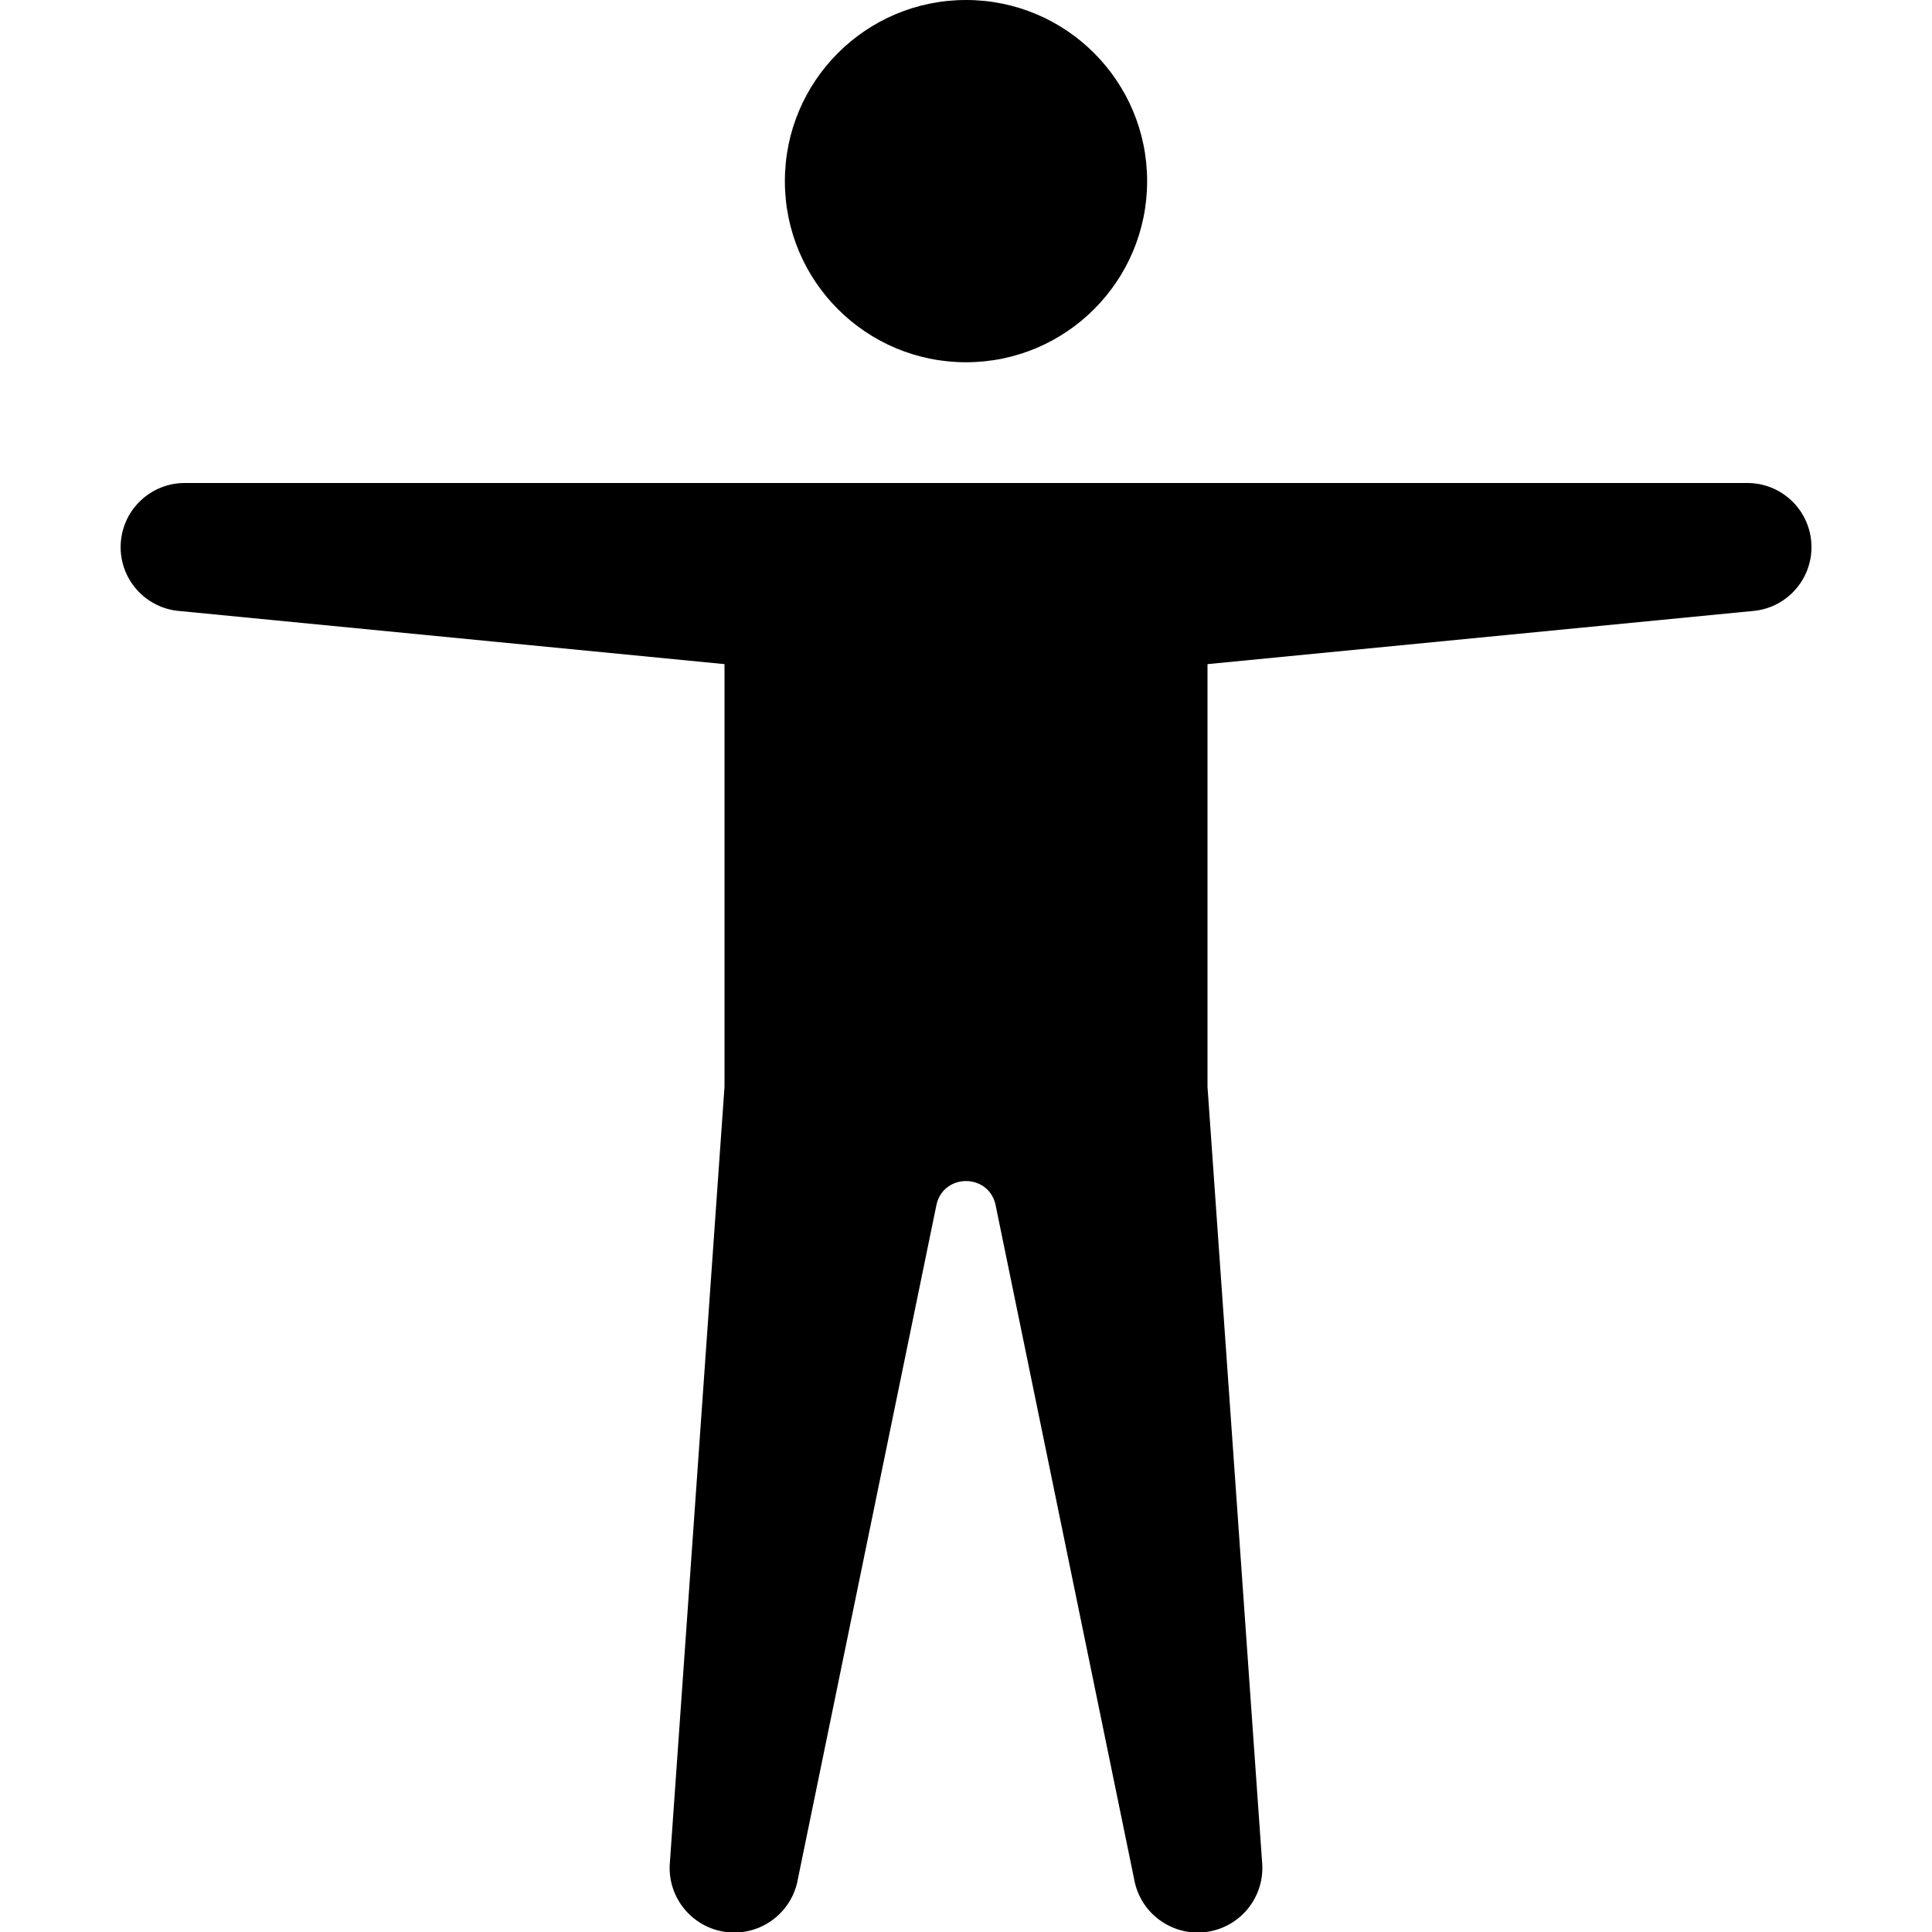
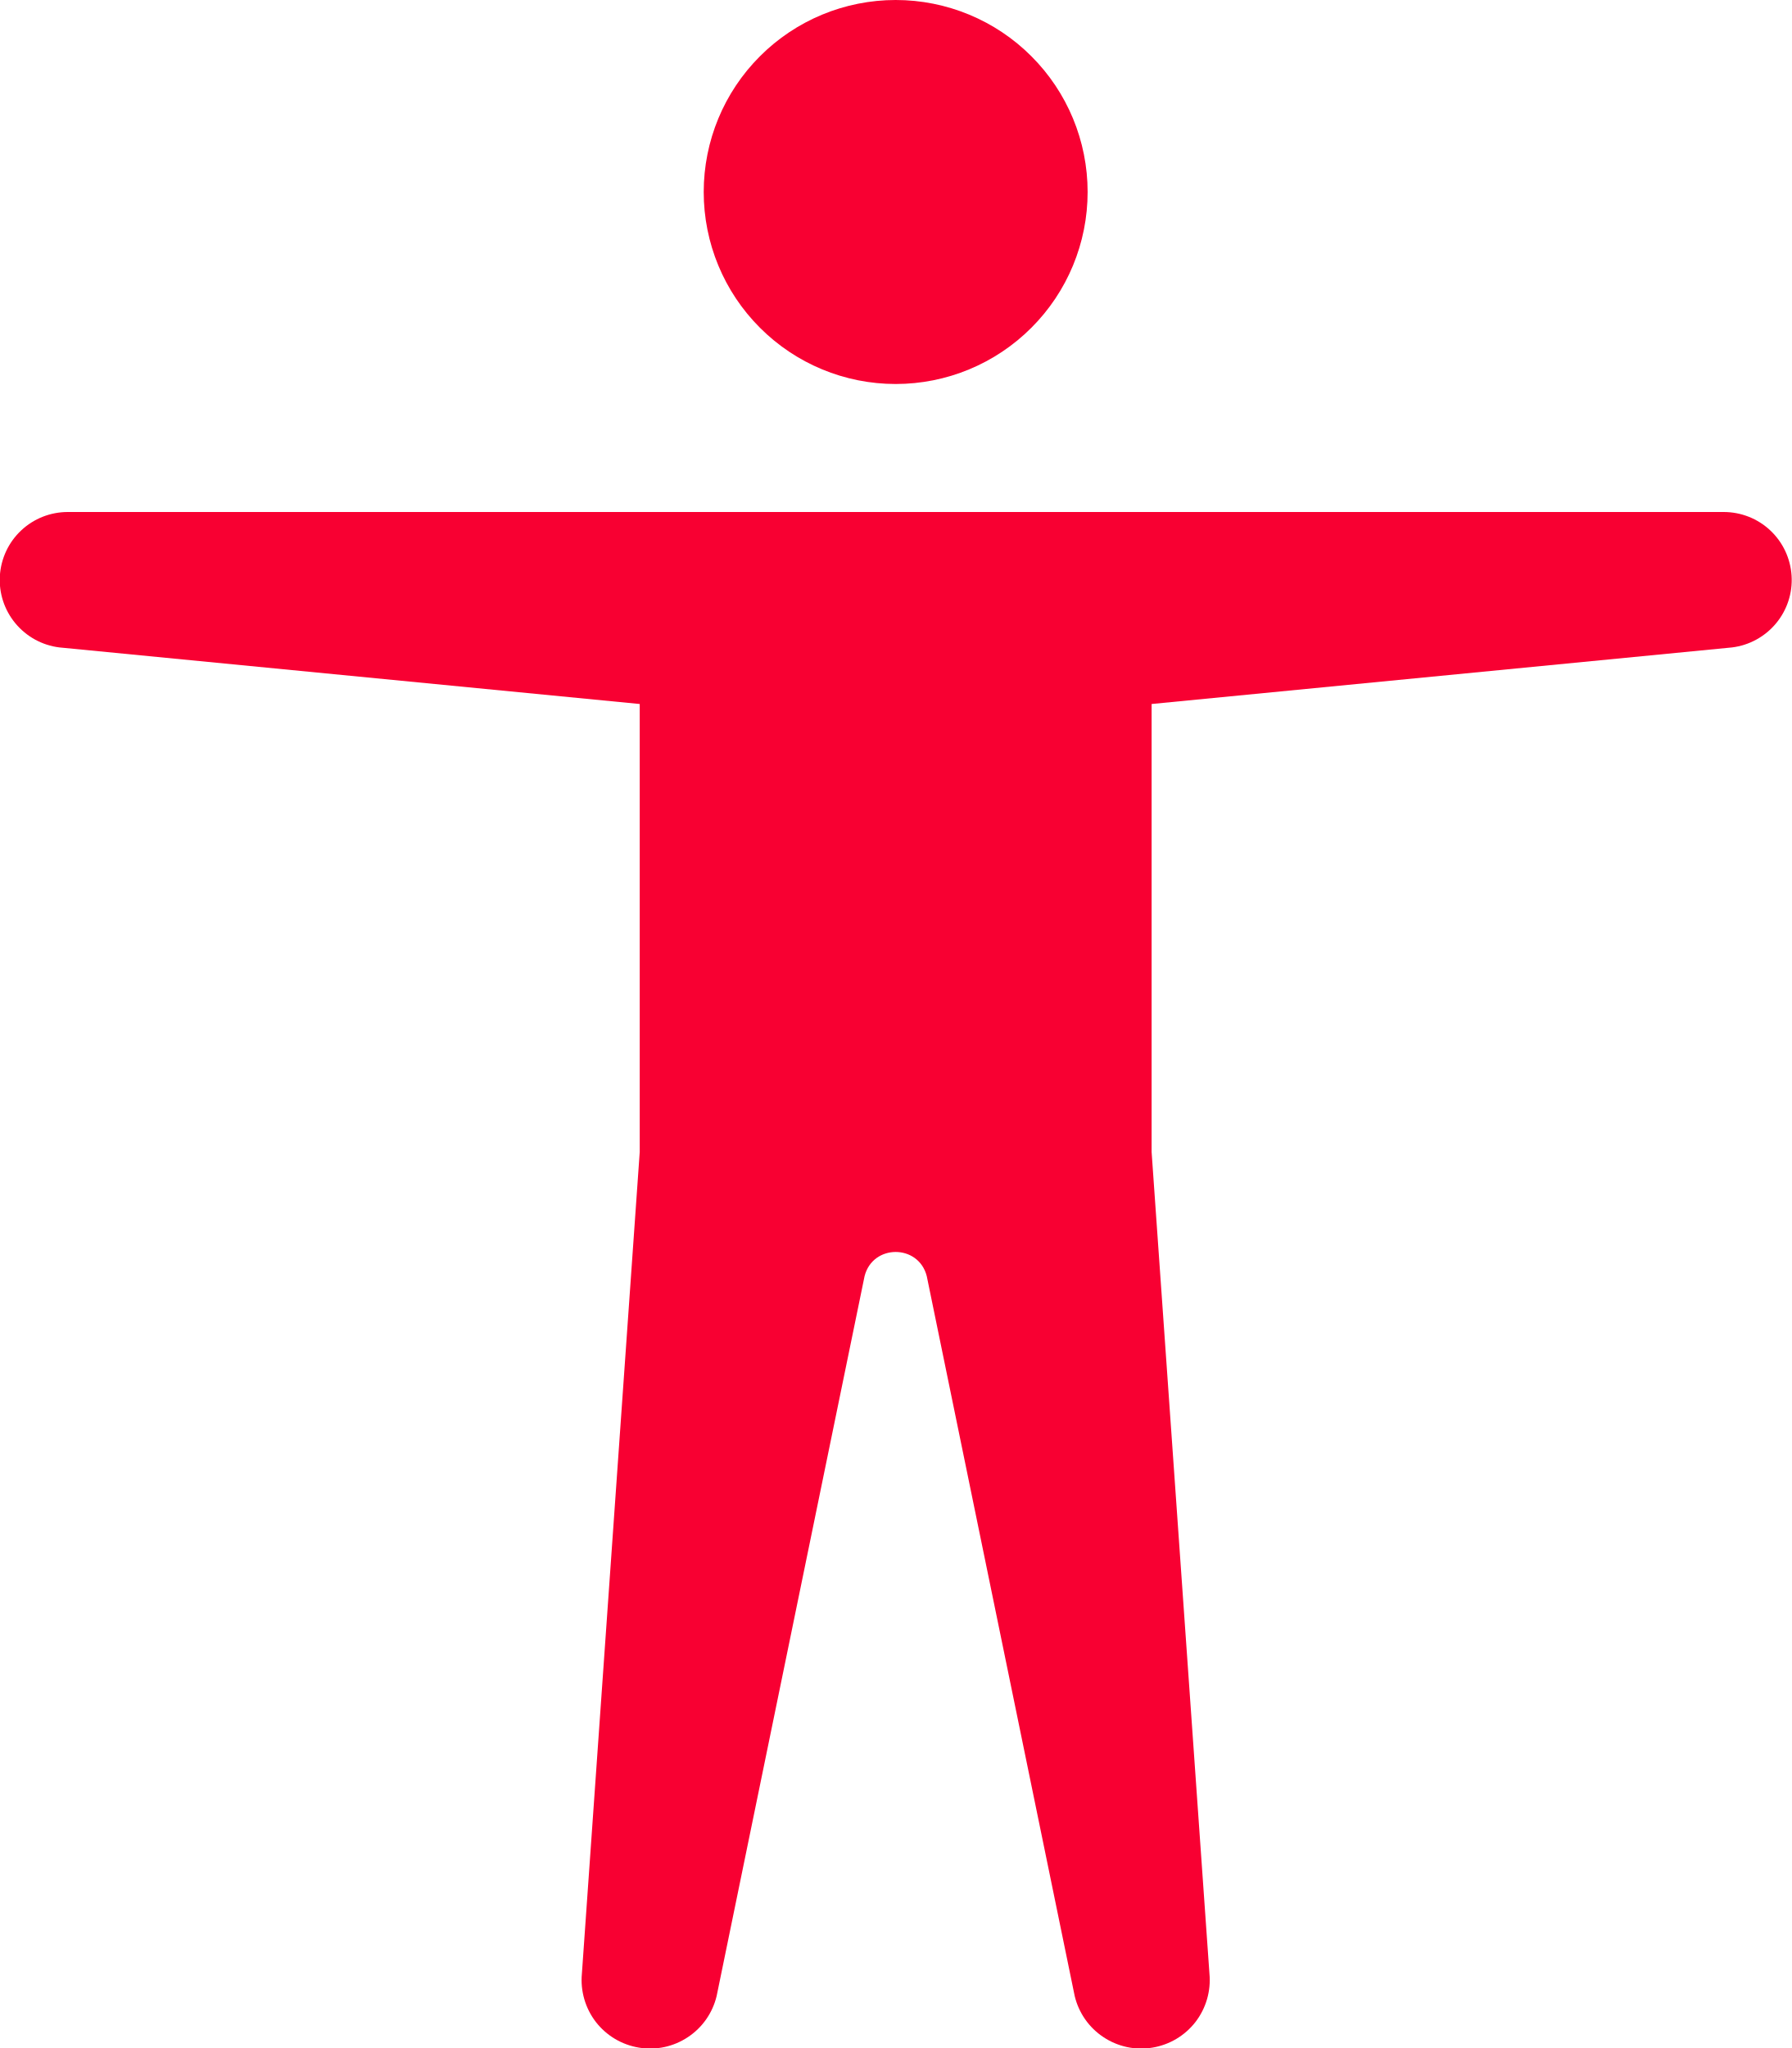
- <svg xmlns="http://www.w3.org/2000/svg" width="16" height="16" fill="currentColor" class="bi bi-universal-access" viewBox="0 0 16 16">
-   <path d="M9.5 1.5a1.5 1.5 0 1 1-3 0 1.5 1.5 0 0 1 3 0M6 5.5l-4.535-.442A.531.531 0 0 1 1.531 4H14.47a.531.531 0 0 1 .066 1.058L10 5.5V9l.452 6.42a.535.535 0 0 1-1.053.174L8.243 9.97c-.064-.252-.422-.252-.486 0l-1.156 5.624a.535.535 0 0 1-1.053-.174L6 9z" />
+ <svg xmlns="http://www.w3.org/2000/svg" width="28" height="32" viewBox="0 0 28 32" fill="none">
+   <path d="M16.998 3C16.998 3.796 16.682 4.559 16.119 5.121C15.557 5.684 14.794 6 13.998 6C13.202 6 12.439 5.684 11.877 5.121C11.314 4.559 10.998 3.796 10.998 3C10.998 2.204 11.314 1.441 11.877 0.879C12.439 0.316 13.202 0 13.998 0C14.794 0 15.557 0.316 16.119 0.879C16.682 1.441 16.998 2.204 16.998 3ZM9.998 11L0.928 10.116C0.659 10.083 0.414 9.948 0.241 9.74C0.068 9.532 -0.019 9.266 -0.002 8.996C0.015 8.726 0.134 8.472 0.332 8.287C0.529 8.102 0.789 8 1.06 8H26.938C27.209 8 27.469 8.102 27.666 8.287C27.864 8.472 27.983 8.726 28 8.996C28.017 9.266 27.93 9.532 27.757 9.74C27.584 9.948 27.338 10.083 27.07 10.116L17.998 11V18L18.902 30.84C18.927 31.109 18.849 31.378 18.684 31.593C18.518 31.807 18.278 31.95 18.011 31.994C17.744 32.039 17.47 31.98 17.245 31.83C17.019 31.681 16.859 31.451 16.796 31.188L14.484 19.94C14.356 19.436 13.64 19.436 13.512 19.94L11.2 31.188C11.137 31.451 10.977 31.681 10.751 31.83C10.526 31.98 10.252 32.039 9.985 31.994C9.718 31.95 9.478 31.807 9.312 31.593C9.147 31.378 9.069 31.109 9.094 30.84L9.998 18V11Z" fill="#F80032" />
</svg>
